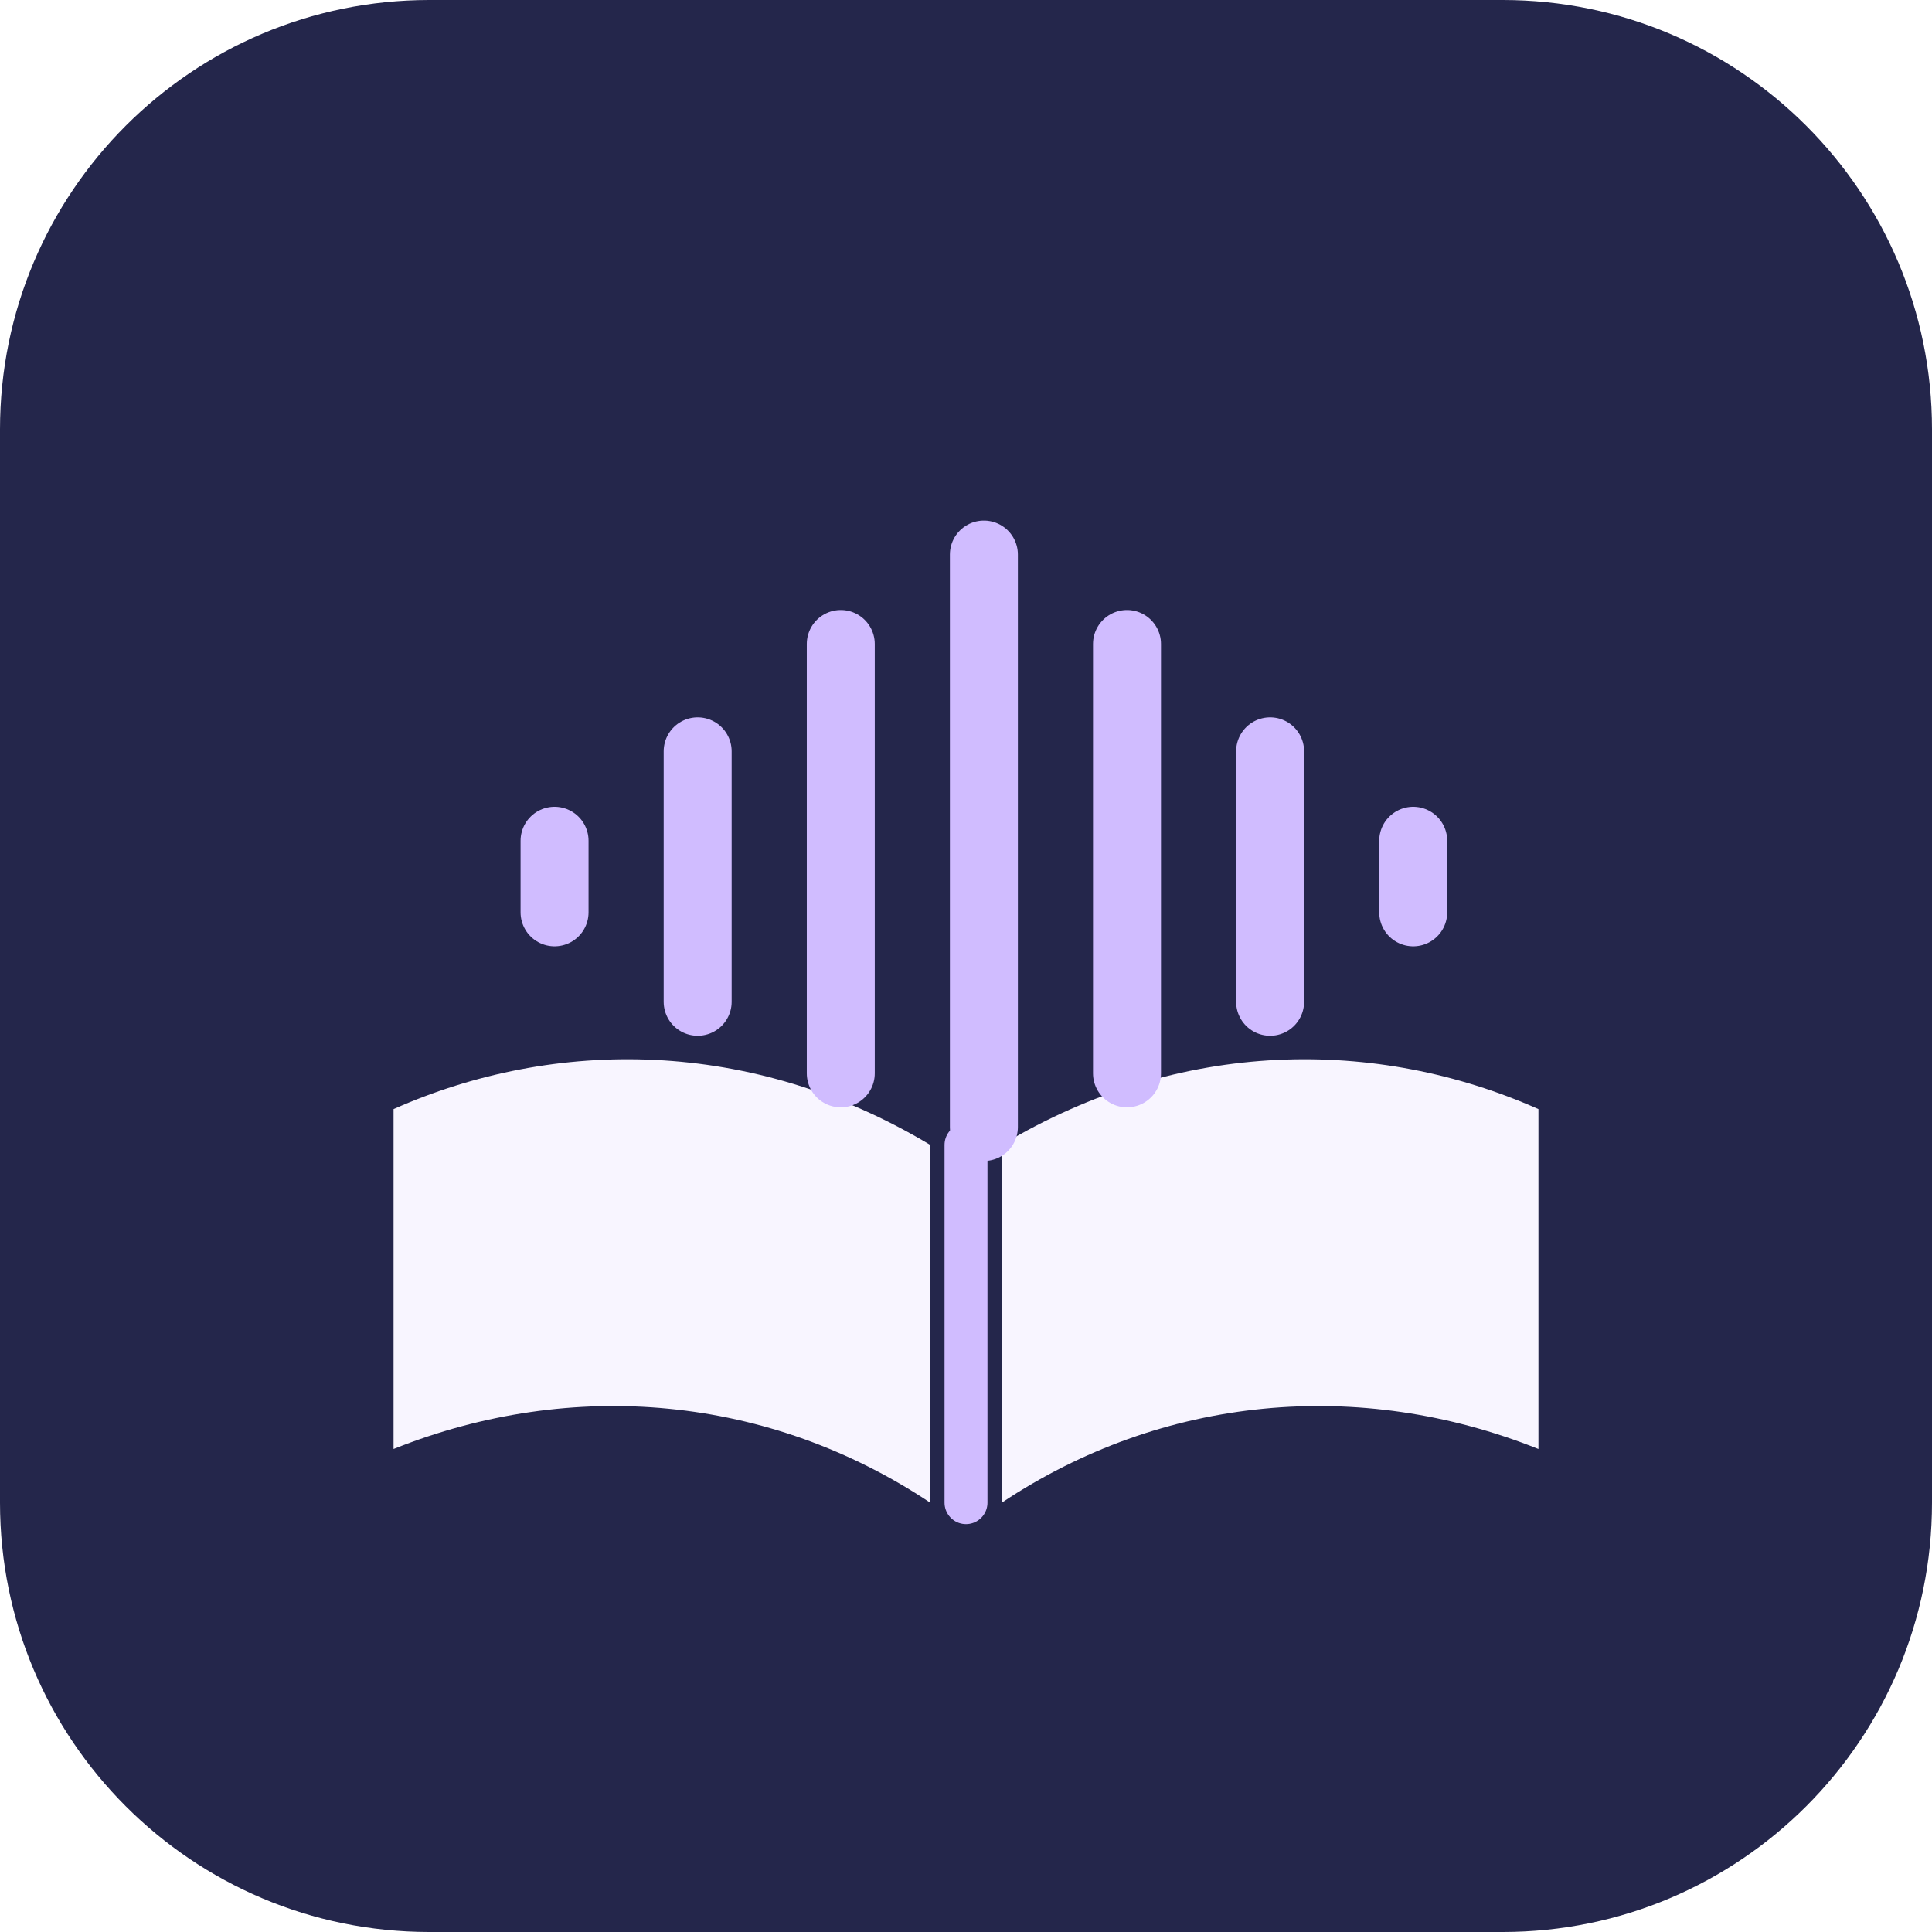
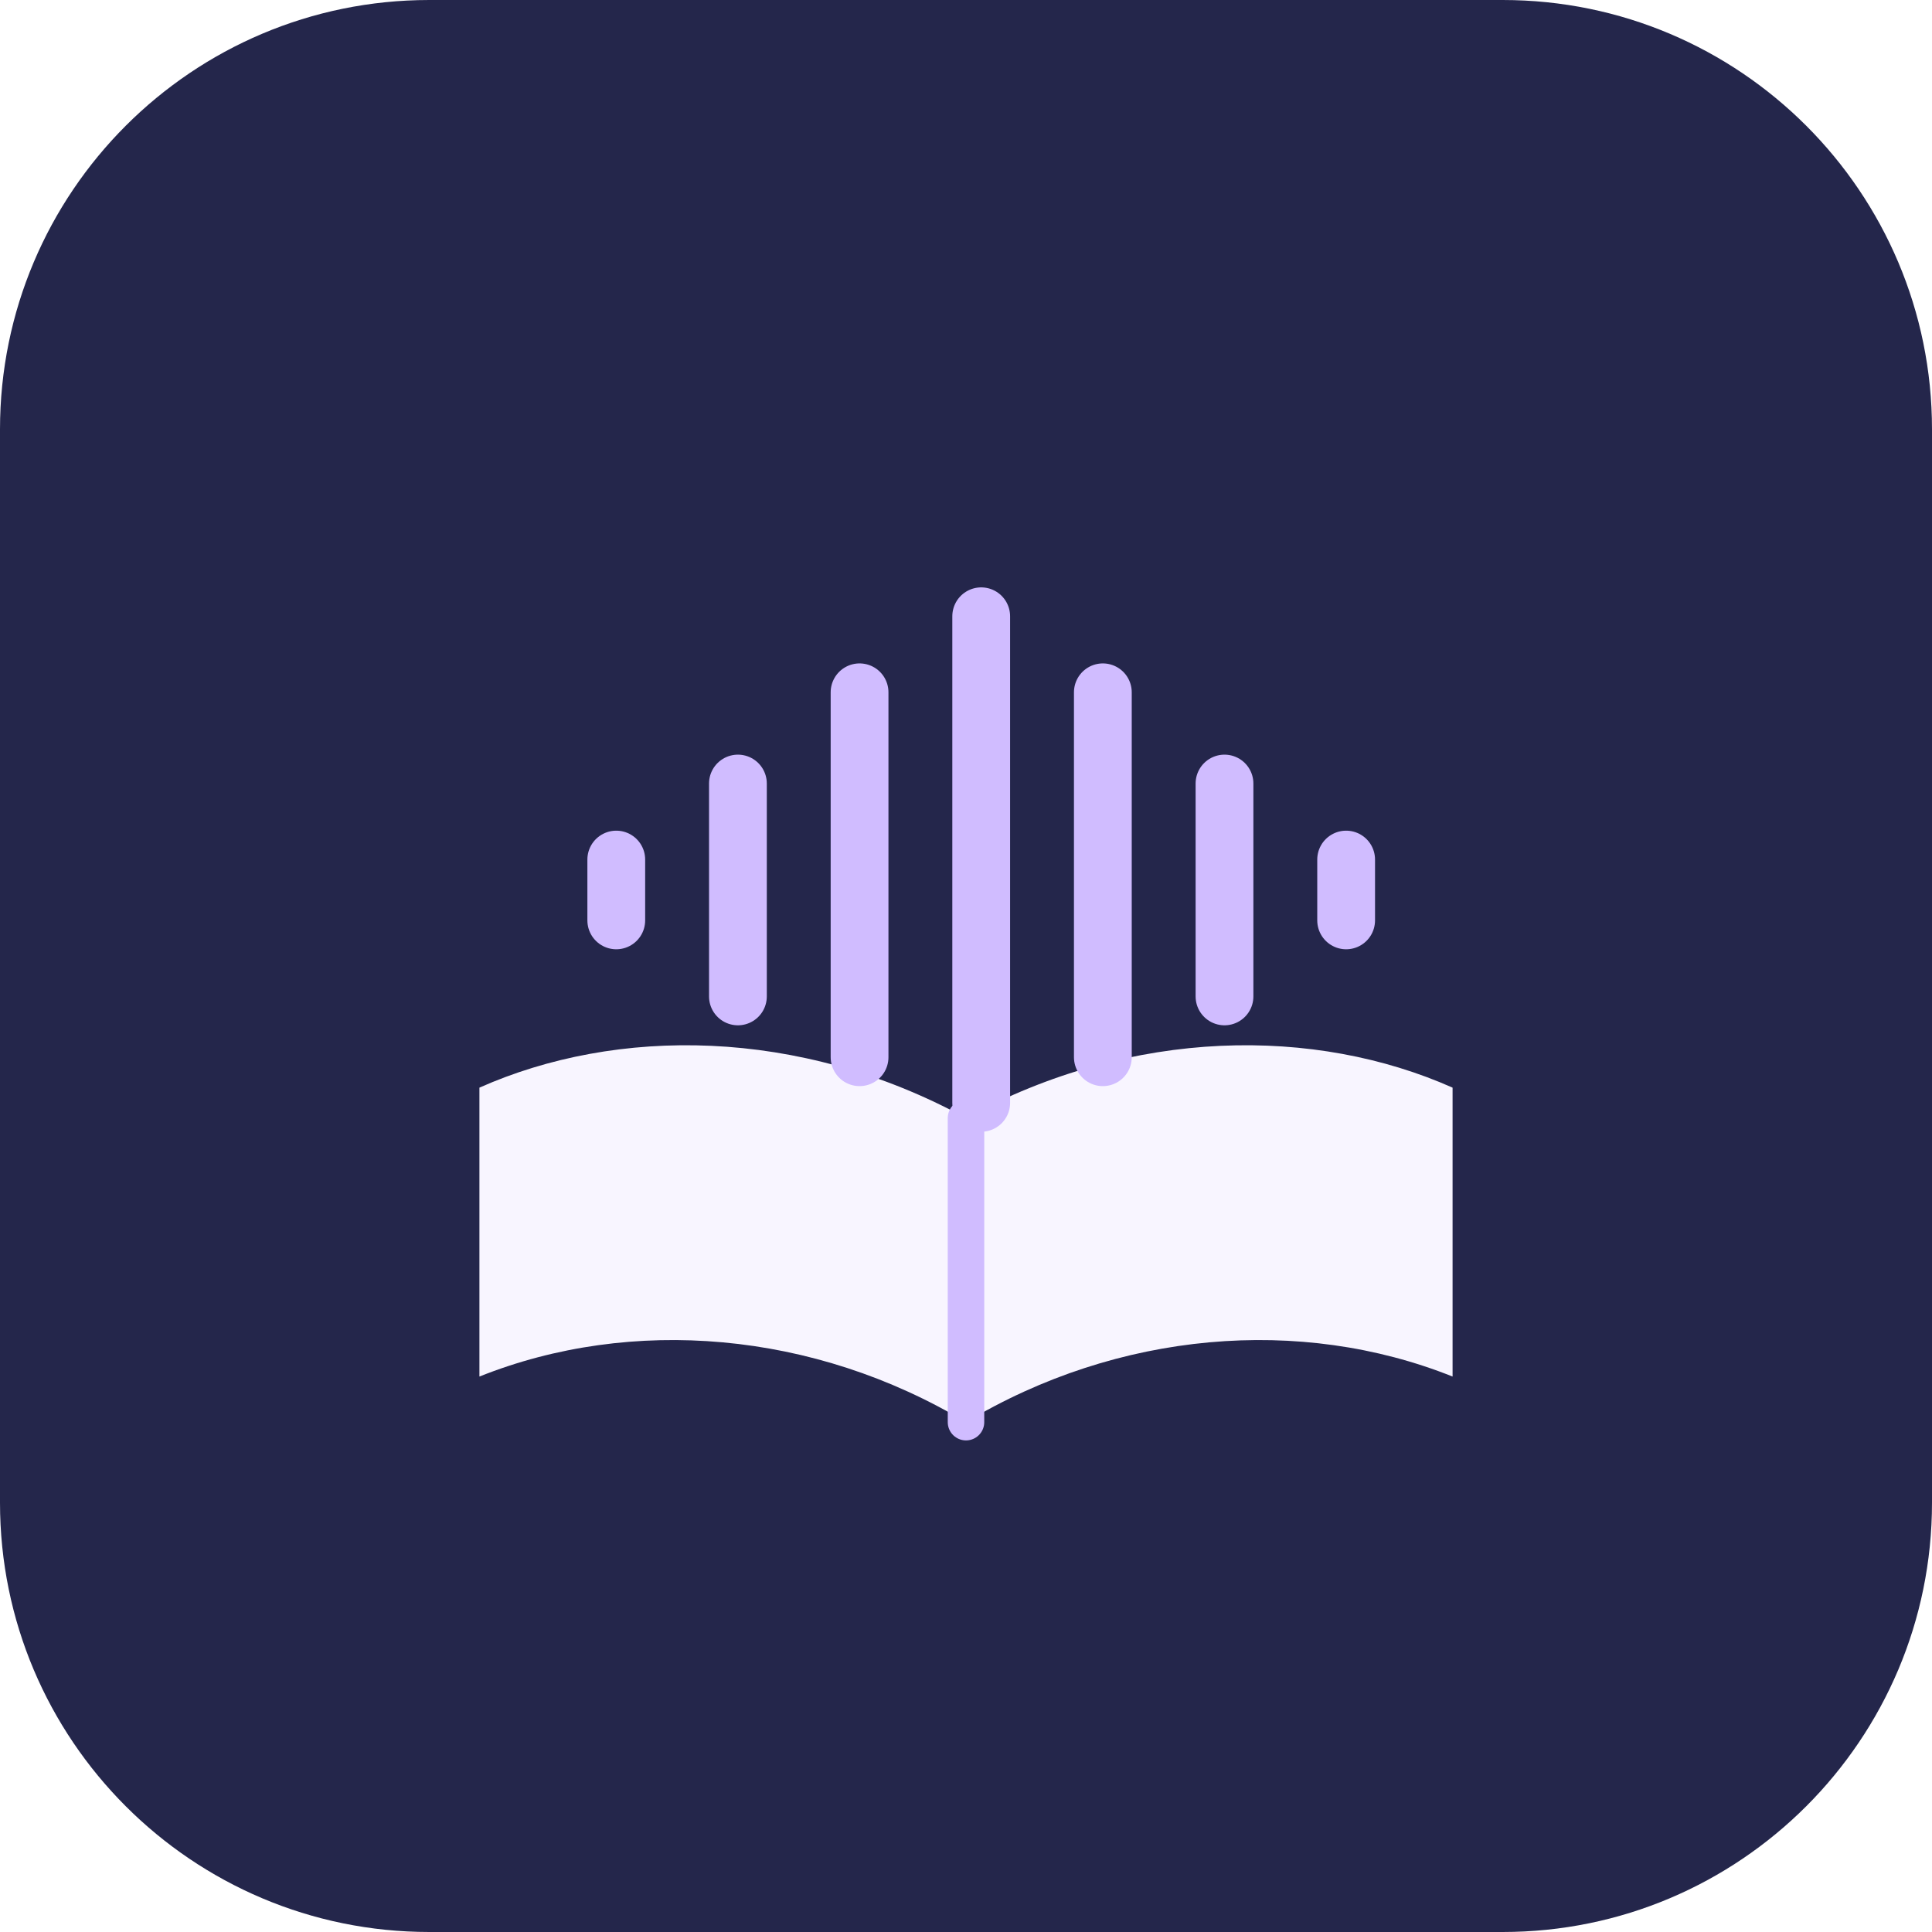
<svg xmlns="http://www.w3.org/2000/svg" width="512" height="512" viewBox="0 0 108 108">
  <rect width="108" height="108" rx="24" fill="#24264B" />
-   <path fill="#F8F5FF" d="M22 62C31 58 42 58 52 64V84C43 78 32 77 22 81Z" />
-   <path fill="#F8F5FF" d="M56 64C66 58 77 58 86 62V81C76 77 65 78 56 84Z" />
-   <g fill="none" stroke="#D0BCFF" stroke-linecap="round">
-     <path d="M54 64V84" stroke-width="2.4" />
-     <path d="M31 47V51M39 42V56M47 36V60M55 31V63M63 36V60M71 42V56M79 47V51" stroke-width="3.8" />
+   <g transform="translate(8.1 8.1) scale(.85)">
+     <path fill="#F8F5FF" d="M22 62C31 58 43 58 54 64V84C44 78 32 77 22 81Z" />
+     <path fill="#F8F5FF" d="M54 64C65 58 77 58 86 62V81C76 77 64 78 54 84Z" />
+     <g fill="none" stroke="#D0BCFF" stroke-linecap="round">
+       <path d="M54 64V84" stroke-width="2.4" />
+       <path d="M31 47V51M39 42V56M47 36V60M55 31V63M63 36V60M71 42V56M79 47V51" stroke-width="3.8" />
+     </g>
  </g>
</svg>
